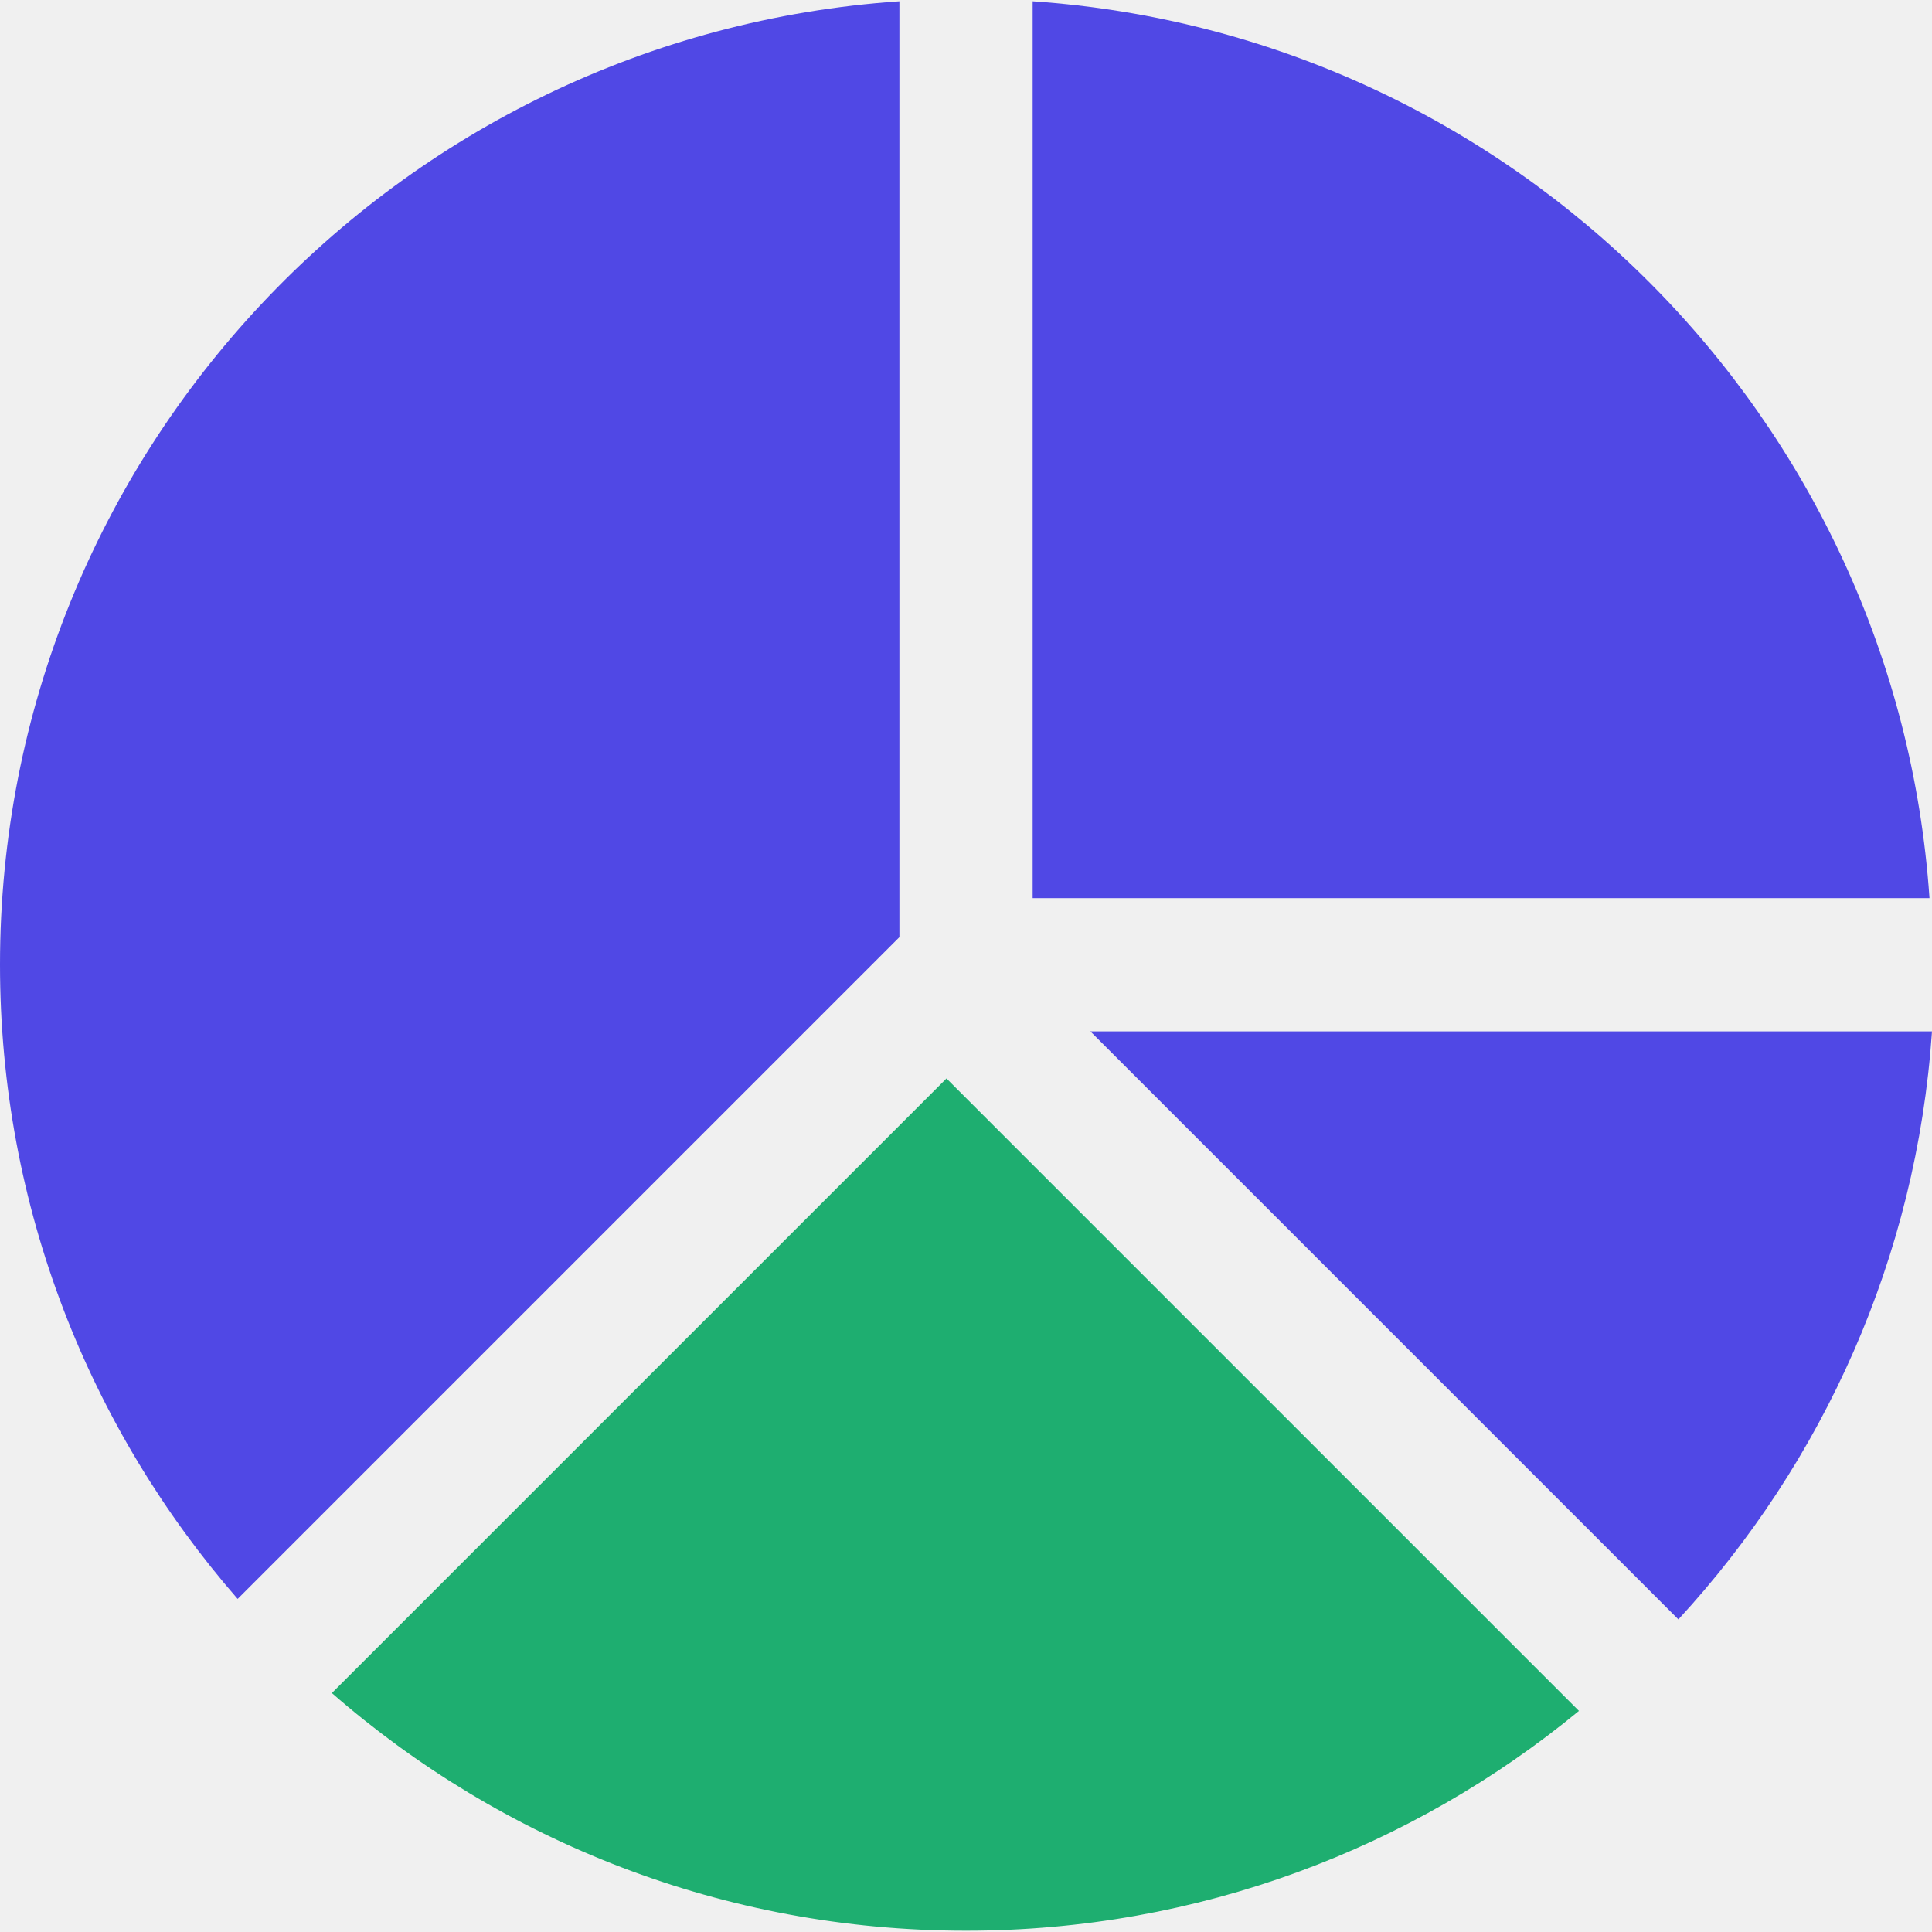
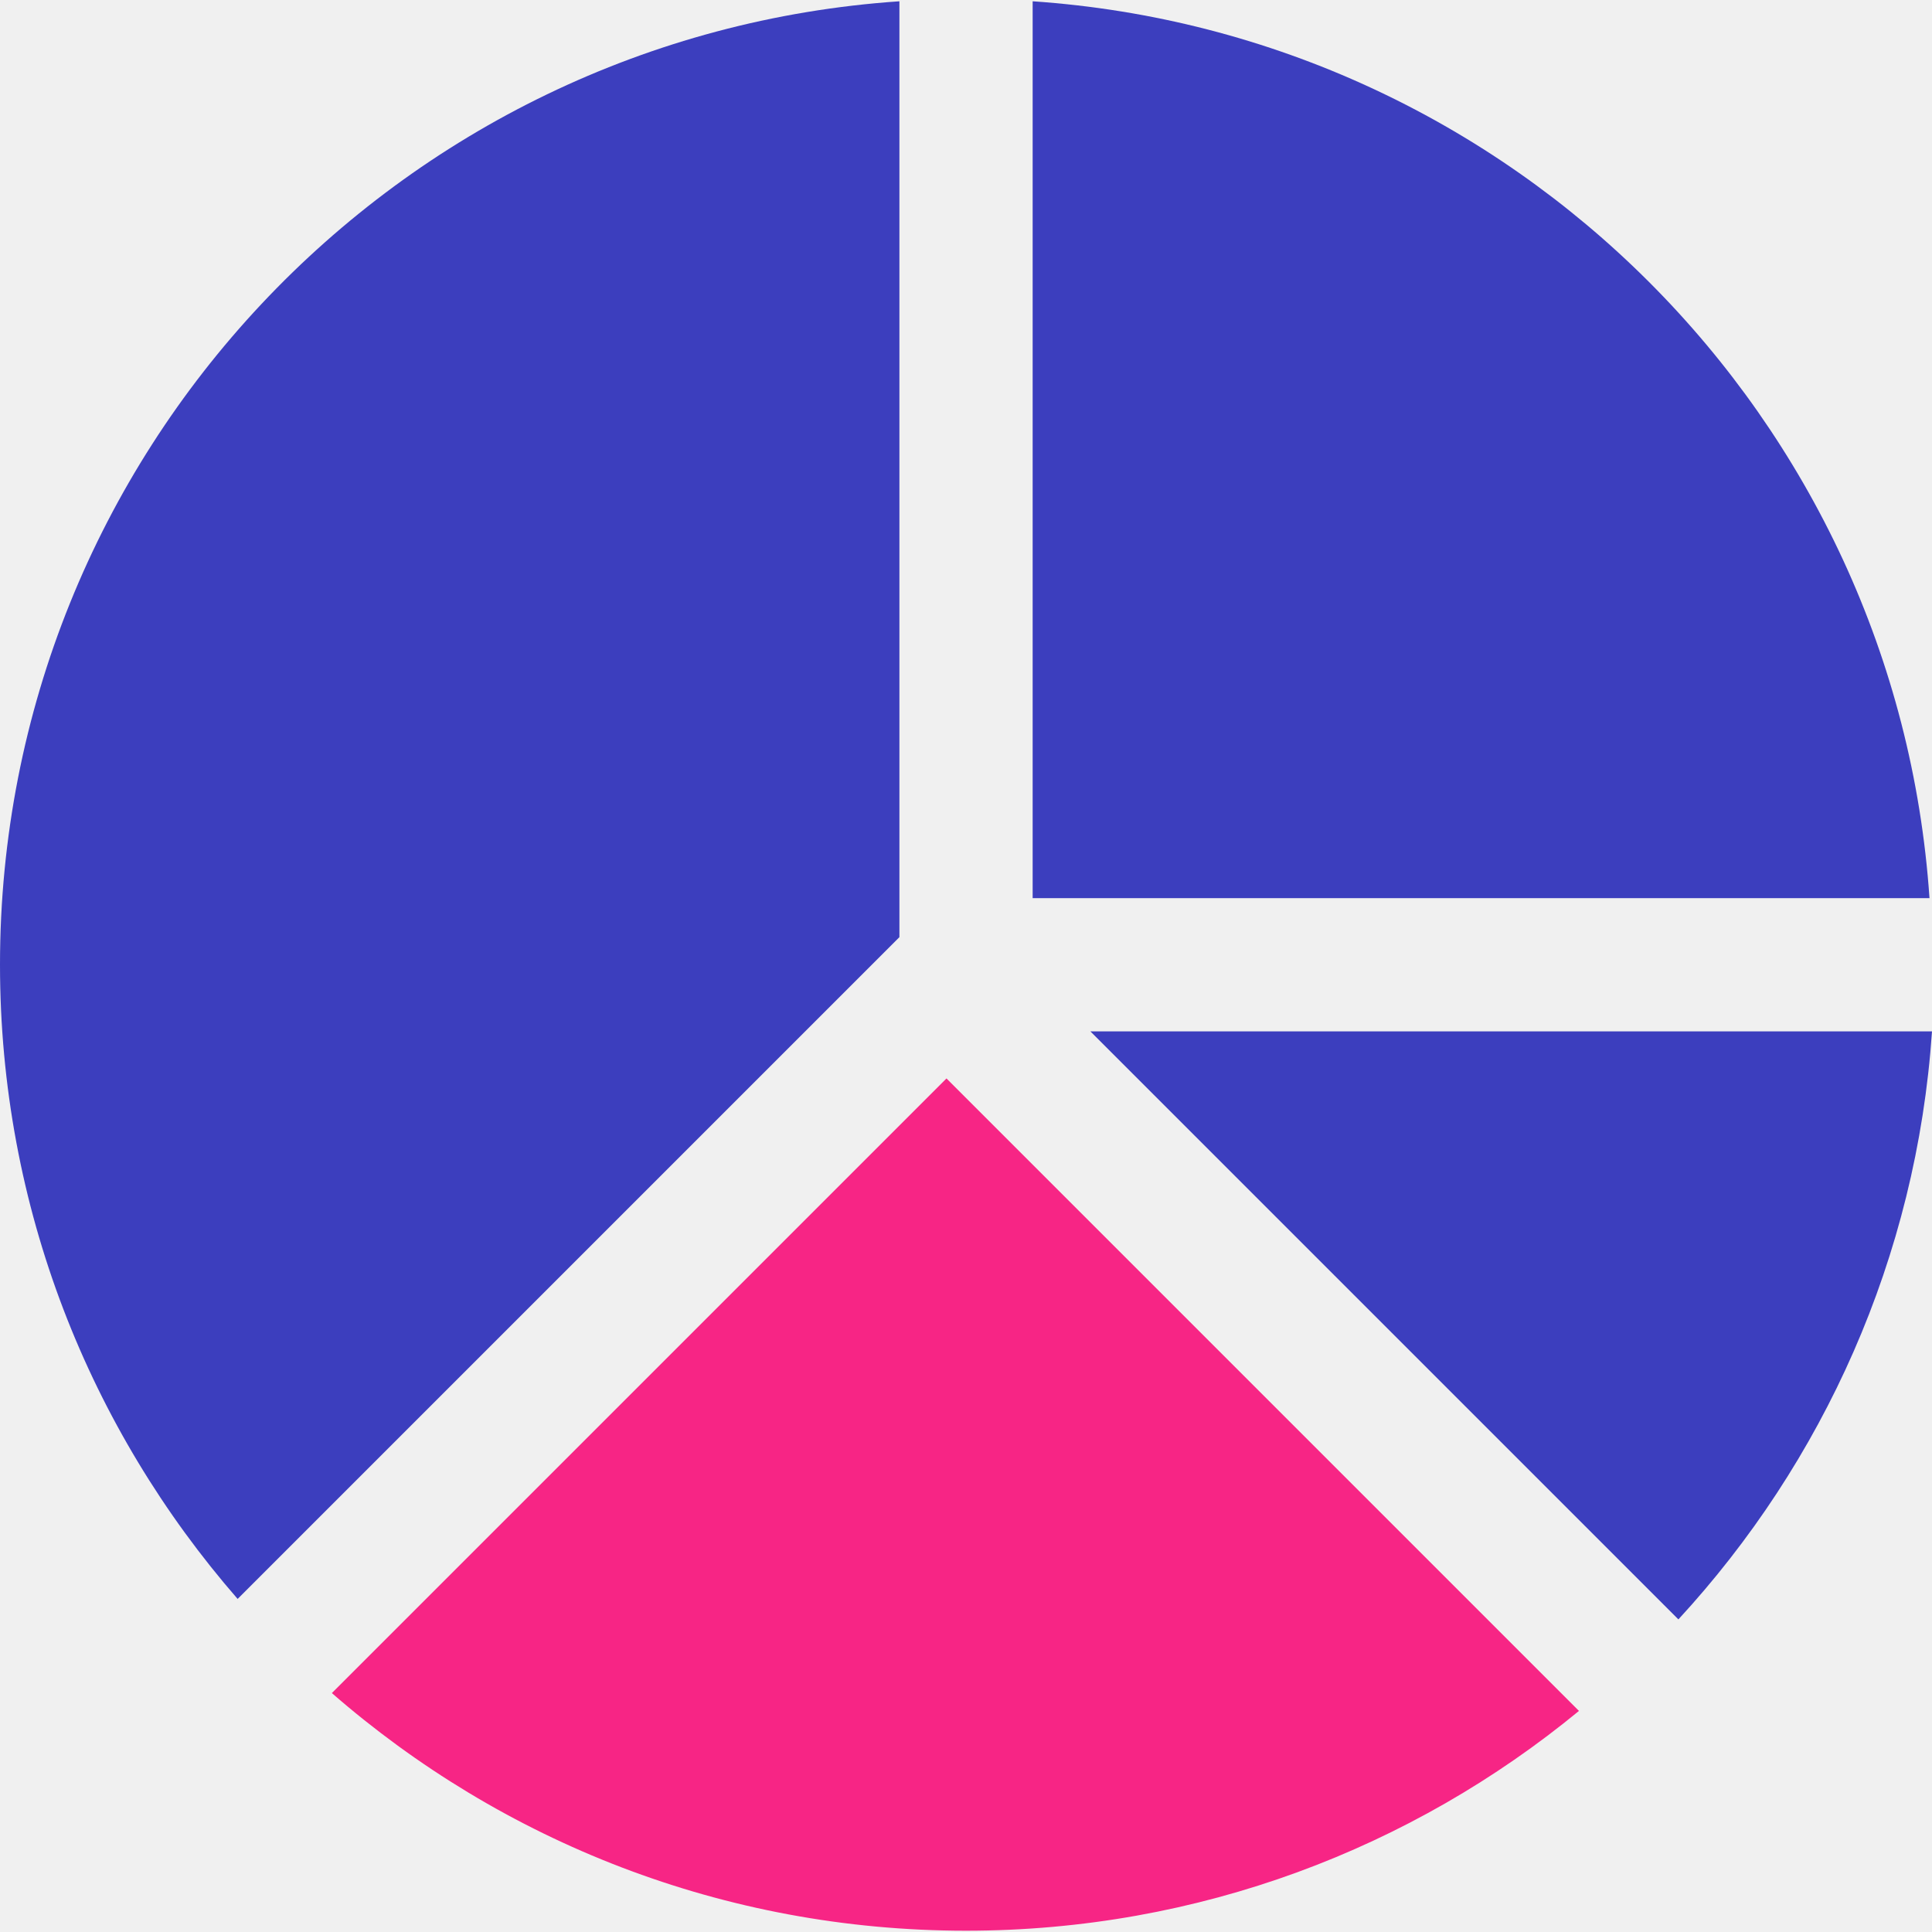
<svg xmlns="http://www.w3.org/2000/svg" width="25" height="25" viewBox="0 0 30 30" fill="none">
  <g clip-path="url(#clip0)">
-     <path d="M16.035 13.946H29.961C29.452 6.487 23.494 0.529 16.035 0.02V13.946Z" fill="#5048E5" />
-     <path d="M26.062 25.146C28.308 22.709 29.761 19.529 30 16.015H16.931L26.062 25.146Z" fill="#5048E5" />
-     <path d="M13.966 14.552V0.02C6.164 0.552 0 7.044 0 14.98C0 18.75 1.394 22.192 3.69 24.828L13.966 14.552Z" fill="#5048E5" />
-     <path d="M14.697 16.746L5.153 26.29C7.788 28.586 11.23 29.98 15 29.98C18.616 29.98 21.929 28.698 24.518 26.567L14.697 16.746Z" fill="#1EAE70" />
+     <path d="M16.035 13.946H29.961C29.452 6.487 23.494 0.529 16.035 0.02V13.946Z" fill="#3C3EBE" />
+     <path d="M26.062 25.146C28.308 22.709 29.761 19.529 30 16.015H16.931L26.062 25.146Z" fill="#3C3EBE" />
+     <path d="M13.966 14.552V0.02C6.164 0.552 0 7.044 0 14.98C0 18.75 1.394 22.192 3.69 24.828L13.966 14.552Z" fill="#3C3EBE" />
+     <path d="M14.697 16.746L5.153 26.29C7.788 28.586 11.23 29.98 15 29.98C18.616 29.98 21.929 28.698 24.518 26.567L14.697 16.746Z" fill="#f72585" />
  </g>
  <defs>
    <clipPath id="clip0">
      <rect width="46" height="55" fill="white" />
    </clipPath>
  </defs>
</svg>
